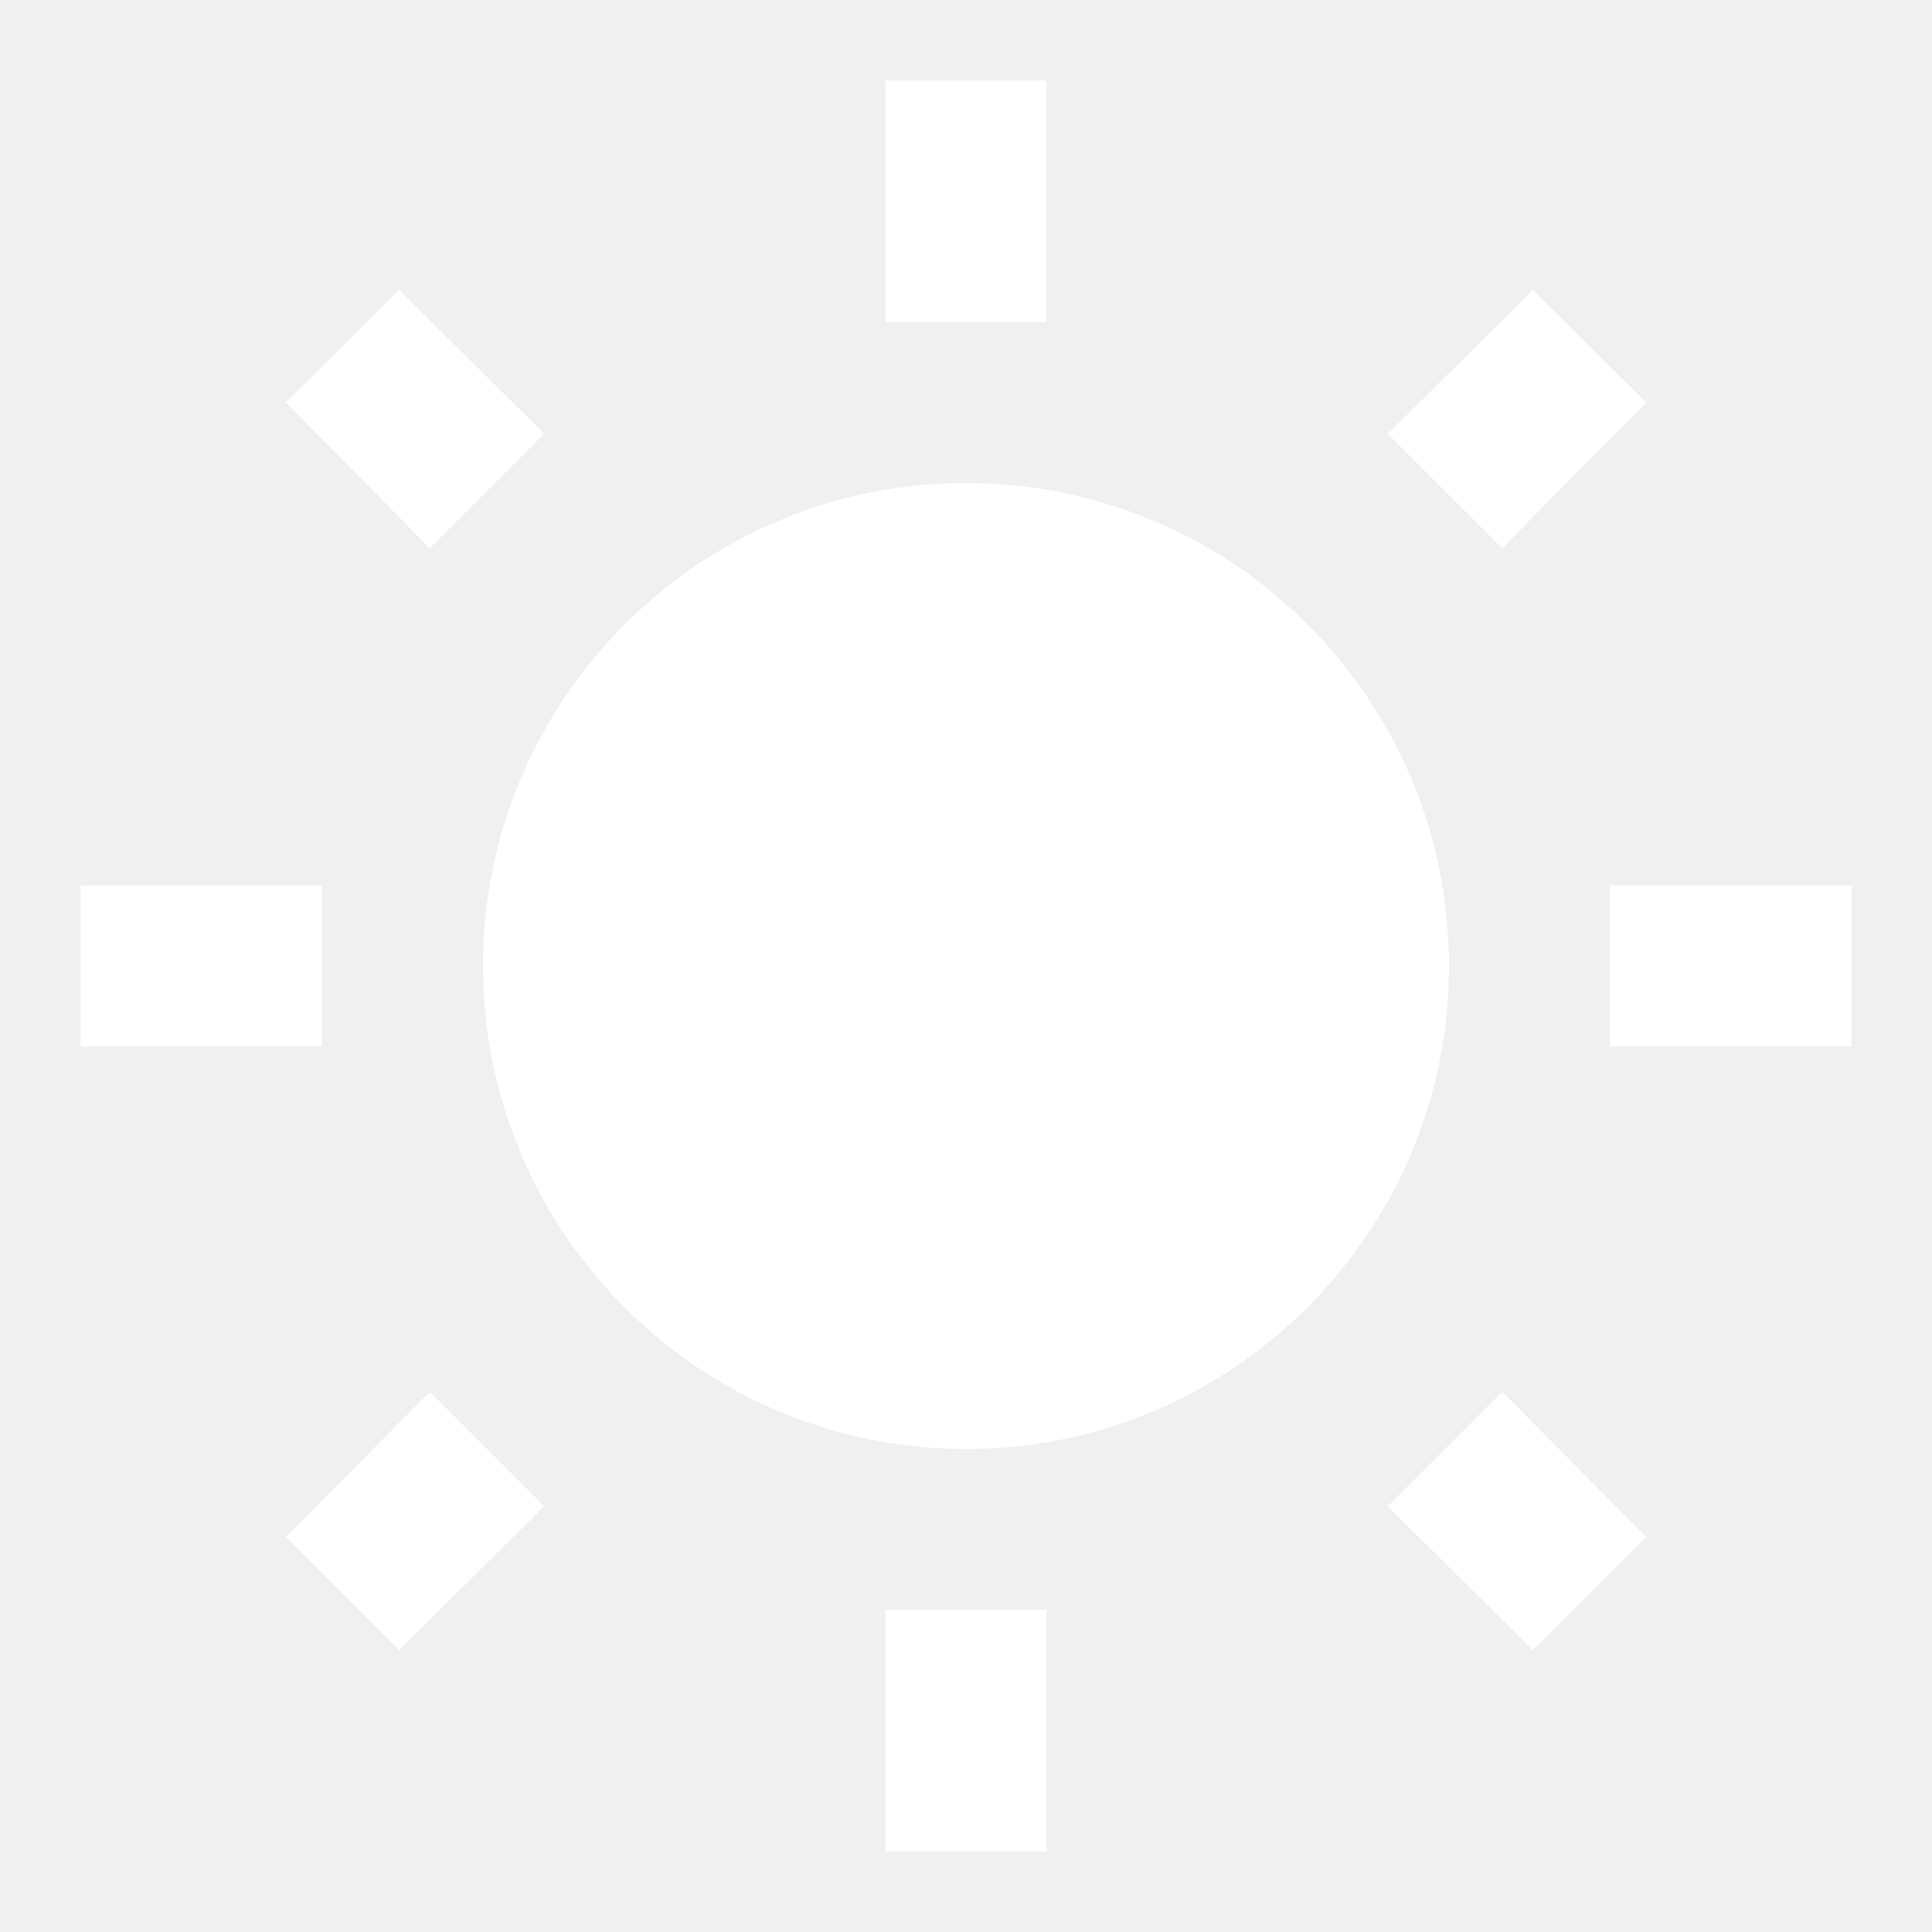
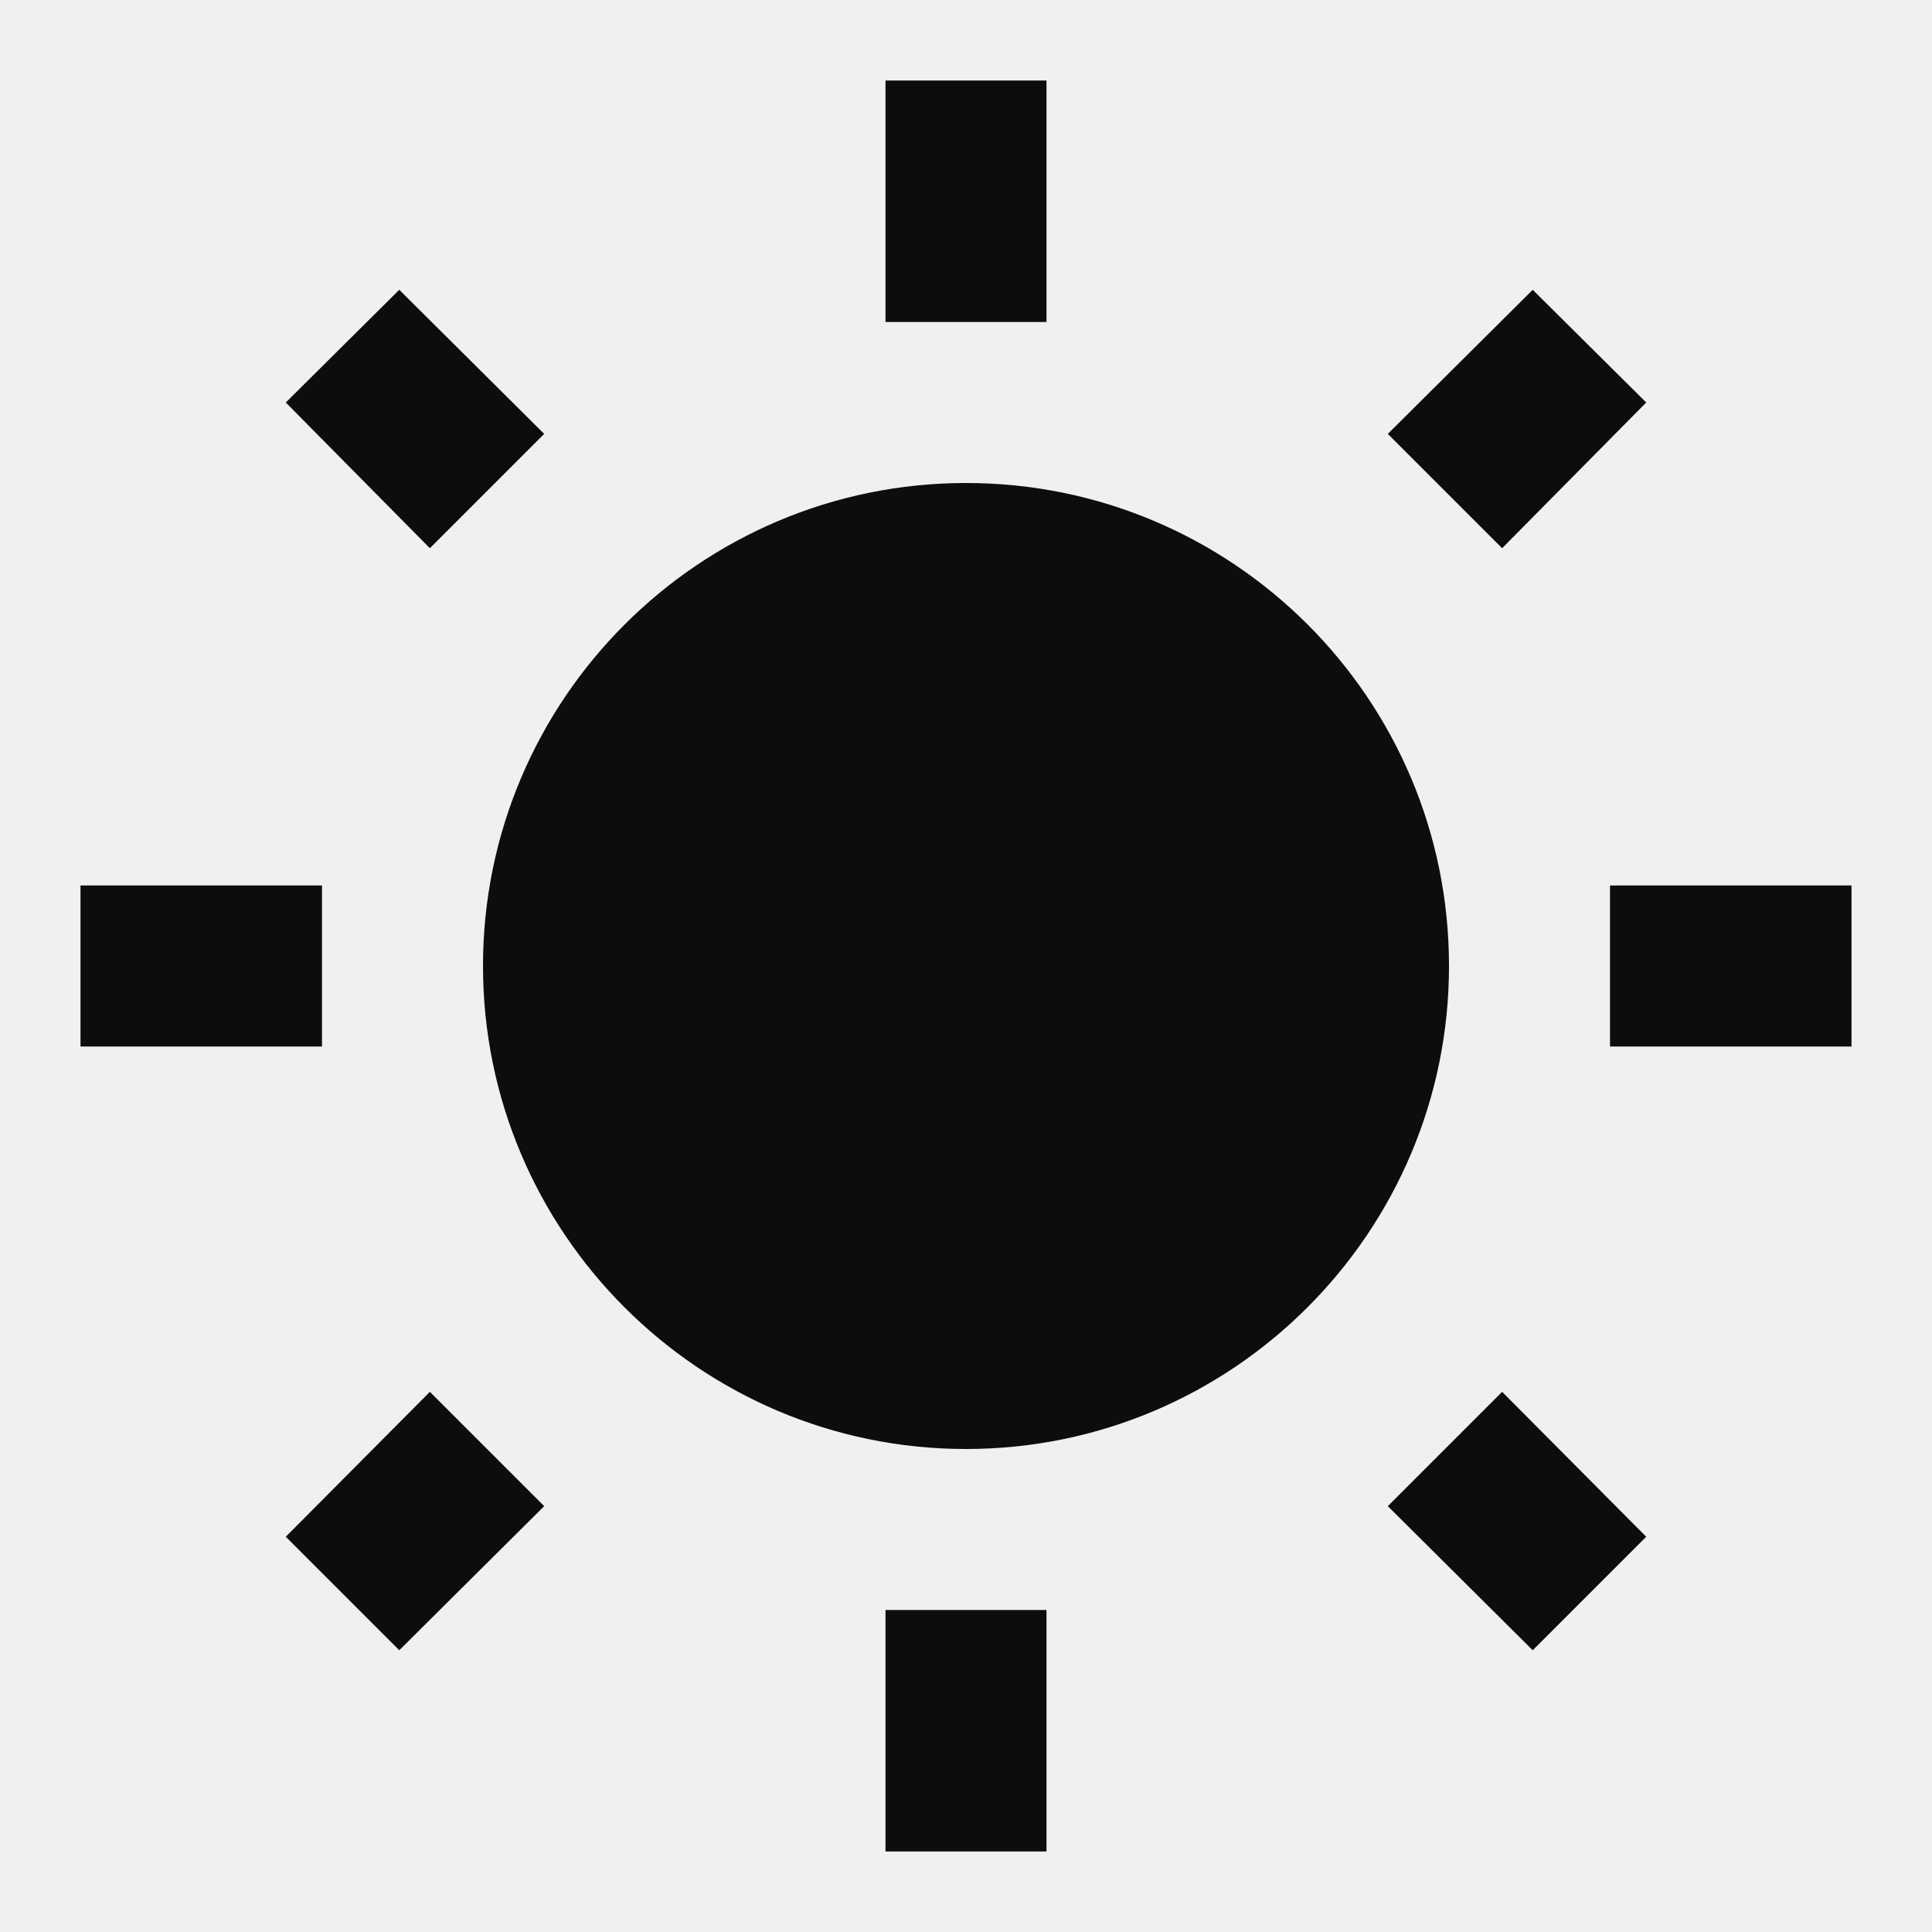
- <svg xmlns="http://www.w3.org/2000/svg" viewBox="0 0 24 24" fill="#ffffff">
+ <svg xmlns="http://www.w3.org/2000/svg" viewBox="0 0 24 24" fill="#0d0d0d">
  <path d="M3.55 19.09L4.96 20.5L6.76 18.71L5.34 17.29M12 6C8.69 6 6 8.69 6 12S8.69 18 12 18 18 15.31 18 12C18 8.68 15.31 6 12 6M20 13H23V11H20M17.24 18.71L19.04 20.5L20.45 19.09L18.66 17.29M20.45 5L19.04 3.6L17.24 5.39L18.66 6.81M13 1H11V4H13M6.76 5.39L4.96 3.6L3.55 5L5.34 6.81L6.76 5.39M1 13H4V11H1M13 20H11V23H13" />
</svg>
